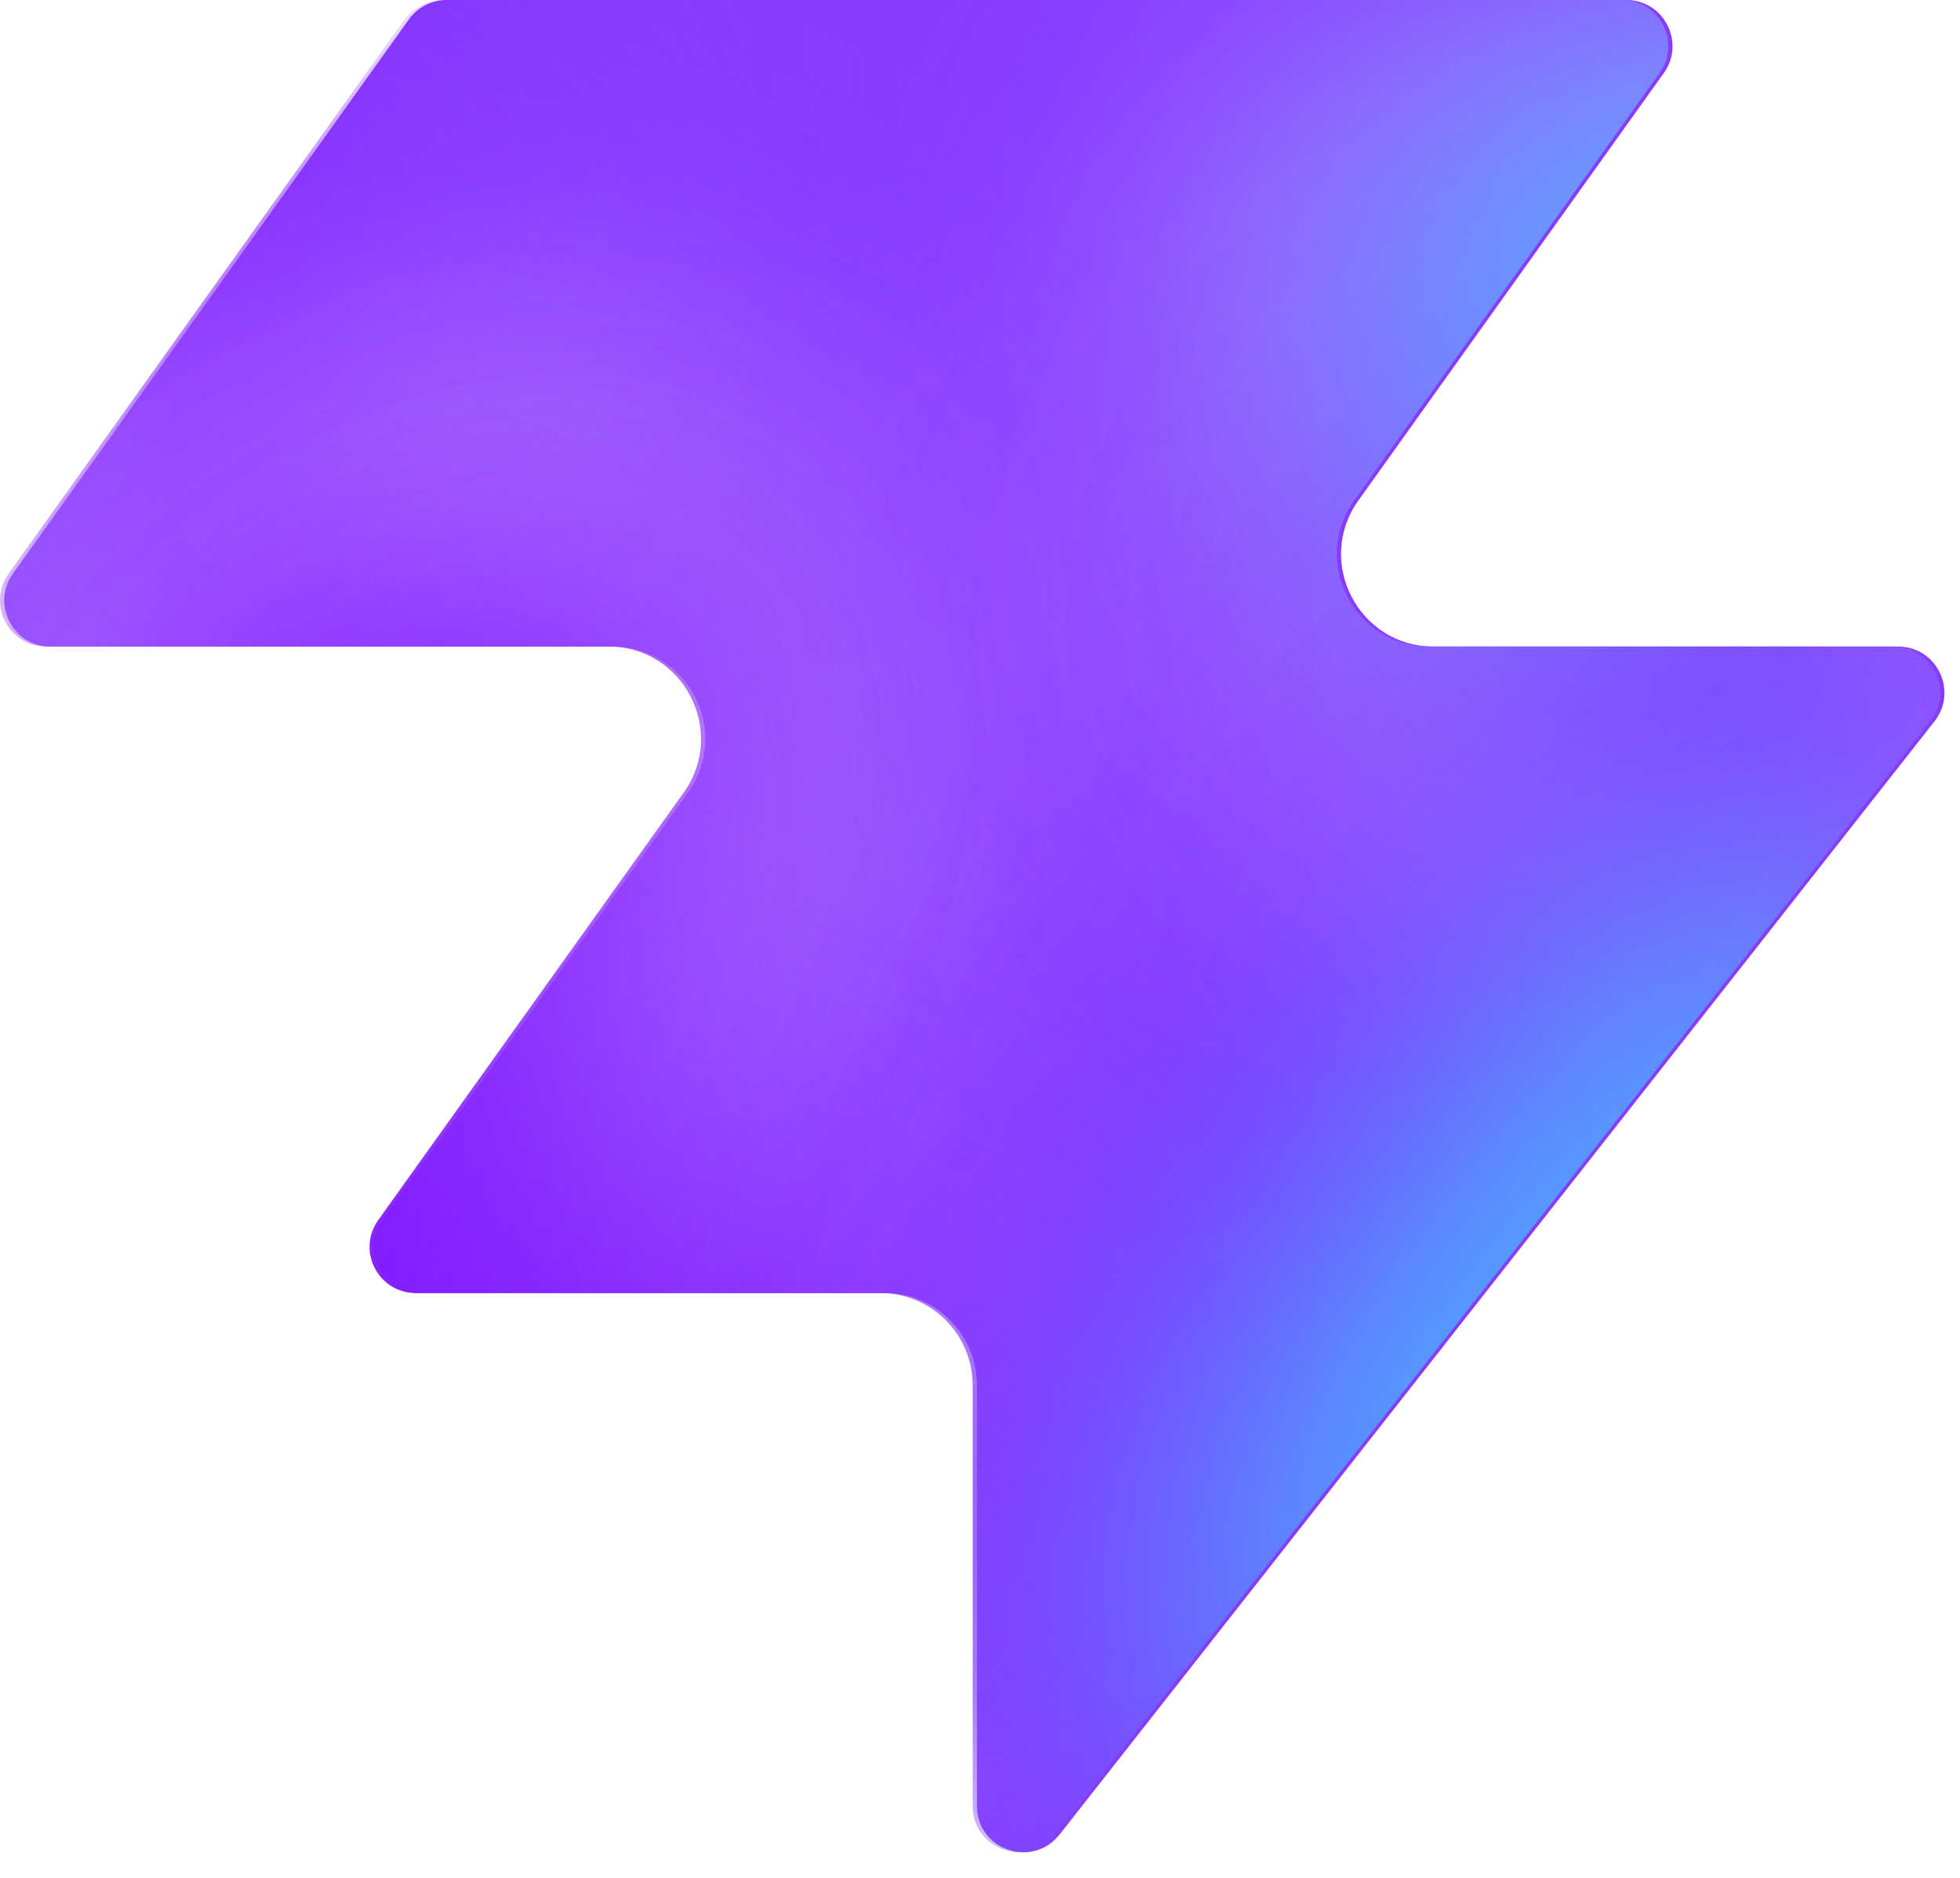
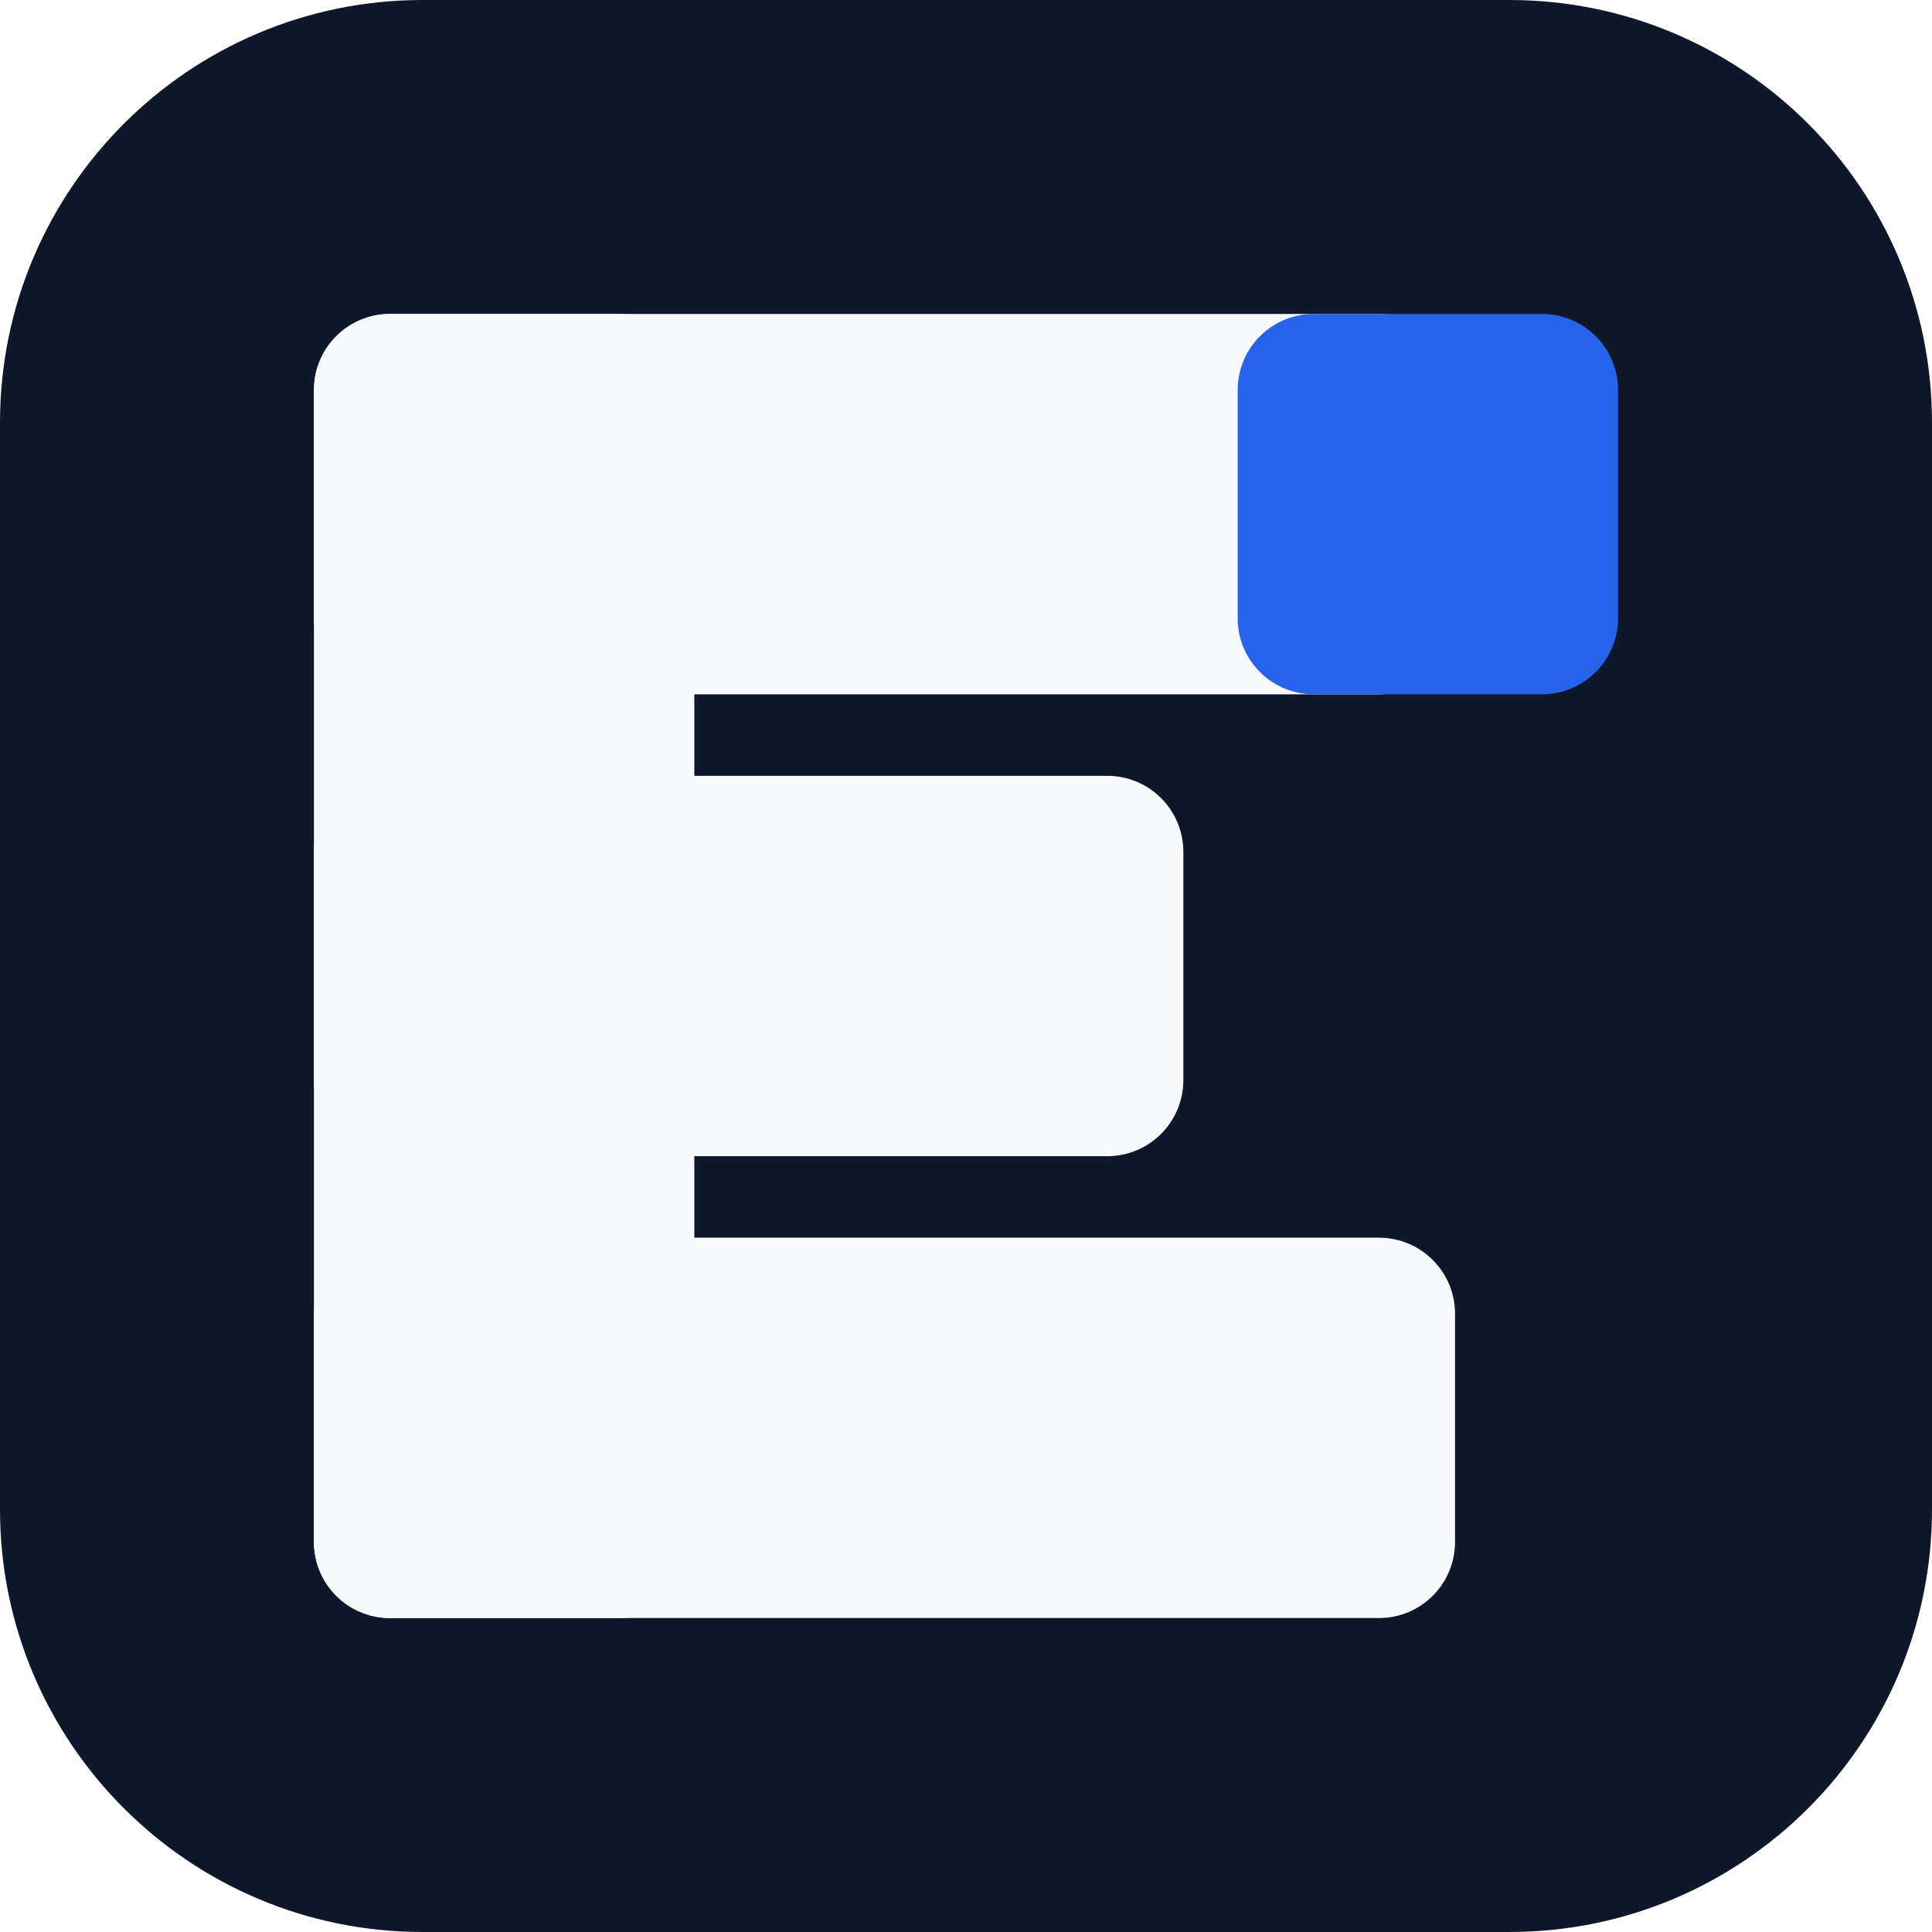
- <svg xmlns="http://www.w3.org/2000/svg" width="48" height="46" fill="none" viewBox="0 0 48 46">
-   <path fill="#863bff" d="M25.946 44.938c-.664.845-2.021.375-2.021-.698V33.937a2.26 2.26 0 0 0-2.262-2.262H10.287c-.92 0-1.456-1.04-.92-1.788l7.48-10.471c1.07-1.497 0-3.578-1.842-3.578H1.237c-.92 0-1.456-1.04-.92-1.788L10.013.474c.214-.297.556-.474.92-.474h28.894c.92 0 1.456 1.04.92 1.788l-7.48 10.471c-1.07 1.498 0 3.579 1.842 3.579h11.377c.943 0 1.473 1.088.89 1.83L25.947 44.94z" style="fill:#863bff;fill:color(display-p3 .525 .23 1);fill-opacity:1" />
-   <mask id="a" width="48" height="46" x="0" y="0" maskUnits="userSpaceOnUse" style="mask-type:alpha">
-     <path fill="#000" d="M25.842 44.938c-.664.844-2.021.375-2.021-.698V33.937a2.26 2.26 0 0 0-2.262-2.262H10.183c-.92 0-1.456-1.04-.92-1.788l7.48-10.471c1.07-1.498 0-3.579-1.842-3.579H1.133c-.92 0-1.456-1.04-.92-1.787L9.91.473c.214-.297.556-.474.92-.474h28.894c.92 0 1.456 1.04.92 1.788l-7.48 10.471c-1.07 1.498 0 3.578 1.842 3.578h11.377c.943 0 1.473 1.088.89 1.832L25.843 44.94z" style="fill:#000;fill-opacity:1" />
-   </mask>
-   <g mask="url(#a)">
-     <g filter="url(#b)">
-       <ellipse cx="5.508" cy="14.704" fill="#ede6ff" rx="5.508" ry="14.704" style="fill:#ede6ff;fill:color(display-p3 .927 .903 1);fill-opacity:1" transform="matrix(.00324 1 1 -.00324 -4.47 31.516)" />
-     </g>
-     <g filter="url(#c)">
-       <ellipse cx="10.399" cy="29.851" fill="#ede6ff" rx="10.399" ry="29.851" style="fill:#ede6ff;fill:color(display-p3 .927 .903 1);fill-opacity:1" transform="matrix(.00324 1 1 -.00324 -39.328 7.883)" />
-     </g>
-     <g filter="url(#d)">
-       <ellipse cx="5.508" cy="30.487" fill="#7e14ff" rx="5.508" ry="30.487" style="fill:#7e14ff;fill:color(display-p3 .492 .077 1);fill-opacity:1" transform="rotate(89.814 -25.913 -14.639)scale(1 -1)" />
-     </g>
-     <g filter="url(#e)">
-       <ellipse cx="5.508" cy="30.599" fill="#7e14ff" rx="5.508" ry="30.599" style="fill:#7e14ff;fill:color(display-p3 .492 .077 1);fill-opacity:1" transform="rotate(89.814 -32.644 -3.334)scale(1 -1)" />
-     </g>
-     <g filter="url(#f)">
-       <ellipse cx="5.508" cy="30.599" fill="#7e14ff" rx="5.508" ry="30.599" style="fill:#7e14ff;fill:color(display-p3 .492 .077 1);fill-opacity:1" transform="matrix(.00324 1 1 -.00324 -34.34 30.47)" />
-     </g>
-     <g filter="url(#g)">
-       <ellipse cx="14.072" cy="22.078" fill="#ede6ff" rx="14.072" ry="22.078" style="fill:#ede6ff;fill:color(display-p3 .927 .903 1);fill-opacity:1" transform="rotate(93.35 24.506 48.493)scale(-1 1)" />
-     </g>
-     <g filter="url(#h)">
-       <ellipse cx="3.47" cy="21.501" fill="#7e14ff" rx="3.47" ry="21.501" style="fill:#7e14ff;fill:color(display-p3 .492 .077 1);fill-opacity:1" transform="rotate(89.009 28.708 47.59)scale(-1 1)" />
-     </g>
-     <g filter="url(#i)">
-       <ellipse cx="3.47" cy="21.501" fill="#7e14ff" rx="3.47" ry="21.501" style="fill:#7e14ff;fill:color(display-p3 .492 .077 1);fill-opacity:1" transform="rotate(89.009 28.708 47.59)scale(-1 1)" />
-     </g>
-     <g filter="url(#j)">
-       <ellipse cx=".387" cy="8.972" fill="#7e14ff" rx="4.407" ry="29.108" style="fill:#7e14ff;fill:color(display-p3 .492 .077 1);fill-opacity:1" transform="rotate(39.51 .387 8.972)" />
-     </g>
-     <g filter="url(#k)">
-       <ellipse cx="47.523" cy="-6.092" fill="#7e14ff" rx="4.407" ry="29.108" style="fill:#7e14ff;fill:color(display-p3 .492 .077 1);fill-opacity:1" transform="rotate(37.892 47.523 -6.092)" />
-     </g>
-     <g filter="url(#l)">
-       <ellipse cx="41.412" cy="6.333" fill="#47bfff" rx="5.971" ry="9.665" style="fill:#47bfff;fill:color(display-p3 .28 .748 1);fill-opacity:1" transform="rotate(37.892 41.412 6.333)" />
-     </g>
-     <g filter="url(#m)">
-       <ellipse cx="-1.879" cy="38.332" fill="#7e14ff" rx="4.407" ry="29.108" style="fill:#7e14ff;fill:color(display-p3 .492 .077 1);fill-opacity:1" transform="rotate(37.892 -1.88 38.332)" />
-     </g>
-     <g filter="url(#n)">
-       <ellipse cx="-1.879" cy="38.332" fill="#7e14ff" rx="4.407" ry="29.108" style="fill:#7e14ff;fill:color(display-p3 .492 .077 1);fill-opacity:1" transform="rotate(37.892 -1.88 38.332)" />
-     </g>
-     <g filter="url(#o)">
-       <ellipse cx="35.651" cy="29.907" fill="#7e14ff" rx="4.407" ry="29.108" style="fill:#7e14ff;fill:color(display-p3 .492 .077 1);fill-opacity:1" transform="rotate(37.892 35.651 29.907)" />
-     </g>
-     <g filter="url(#p)">
-       <ellipse cx="38.418" cy="32.4" fill="#47bfff" rx="5.971" ry="15.297" style="fill:#47bfff;fill:color(display-p3 .28 .748 1);fill-opacity:1" transform="rotate(37.892 38.418 32.4)" />
-     </g>
+ <svg xmlns="http://www.w3.org/2000/svg" width="64" height="64" viewBox="0 0 64 64">
+   <rect width="64" height="64" rx="14" fill="#0F172A" />
+   <g transform="translate(-7.6,-4) scale(1.8)">
+     <rect x="10" y="8" width="7" height="24" rx="1.4" fill="#F8F9FB" />
+     <rect x="10" y="8" width="21" height="7" rx="1.4" fill="#F8F9FB" />
+     <rect x="10" y="16.5" width="16" height="7" rx="1.4" fill="#F8F9FB" />
+     <rect x="10" y="25" width="21" height="7" rx="1.4" fill="#F8F9FB" />
+     <rect x="27" y="8" width="7" height="7" rx="1.4" fill="#2563EB" />
  </g>
-   <defs>
-     <filter id="b" width="60.045" height="41.654" x="-19.77" y="16.149" color-interpolation-filters="sRGB" filterUnits="userSpaceOnUse">
-       <feFlood flood-opacity="0" result="BackgroundImageFix" />
-       <feBlend in="SourceGraphic" in2="BackgroundImageFix" result="shape" />
-       <feGaussianBlur result="effect1_foregroundBlur_2002_17158" stdDeviation="7.659" />
-     </filter>
-     <filter id="c" width="90.34" height="51.437" x="-54.613" y="-7.533" color-interpolation-filters="sRGB" filterUnits="userSpaceOnUse">
-       <feFlood flood-opacity="0" result="BackgroundImageFix" />
-       <feBlend in="SourceGraphic" in2="BackgroundImageFix" result="shape" />
-       <feGaussianBlur result="effect1_foregroundBlur_2002_17158" stdDeviation="7.659" />
-     </filter>
-     <filter id="d" width="79.355" height="29.4" x="-49.64" y="2.03" color-interpolation-filters="sRGB" filterUnits="userSpaceOnUse">
-       <feFlood flood-opacity="0" result="BackgroundImageFix" />
-       <feBlend in="SourceGraphic" in2="BackgroundImageFix" result="shape" />
-       <feGaussianBlur result="effect1_foregroundBlur_2002_17158" stdDeviation="4.596" />
-     </filter>
-     <filter id="e" width="79.579" height="29.4" x="-45.045" y="20.029" color-interpolation-filters="sRGB" filterUnits="userSpaceOnUse">
-       <feFlood flood-opacity="0" result="BackgroundImageFix" />
-       <feBlend in="SourceGraphic" in2="BackgroundImageFix" result="shape" />
-       <feGaussianBlur result="effect1_foregroundBlur_2002_17158" stdDeviation="4.596" />
-     </filter>
-     <filter id="f" width="79.579" height="29.4" x="-43.513" y="21.178" color-interpolation-filters="sRGB" filterUnits="userSpaceOnUse">
-       <feFlood flood-opacity="0" result="BackgroundImageFix" />
-       <feBlend in="SourceGraphic" in2="BackgroundImageFix" result="shape" />
-       <feGaussianBlur result="effect1_foregroundBlur_2002_17158" stdDeviation="4.596" />
-     </filter>
-     <filter id="g" width="74.749" height="58.852" x="15.756" y="-17.901" color-interpolation-filters="sRGB" filterUnits="userSpaceOnUse">
-       <feFlood flood-opacity="0" result="BackgroundImageFix" />
-       <feBlend in="SourceGraphic" in2="BackgroundImageFix" result="shape" />
-       <feGaussianBlur result="effect1_foregroundBlur_2002_17158" stdDeviation="7.659" />
-     </filter>
-     <filter id="h" width="61.377" height="25.362" x="23.548" y="2.284" color-interpolation-filters="sRGB" filterUnits="userSpaceOnUse">
-       <feFlood flood-opacity="0" result="BackgroundImageFix" />
-       <feBlend in="SourceGraphic" in2="BackgroundImageFix" result="shape" />
-       <feGaussianBlur result="effect1_foregroundBlur_2002_17158" stdDeviation="4.596" />
-     </filter>
-     <filter id="i" width="61.377" height="25.362" x="23.548" y="2.284" color-interpolation-filters="sRGB" filterUnits="userSpaceOnUse">
-       <feFlood flood-opacity="0" result="BackgroundImageFix" />
-       <feBlend in="SourceGraphic" in2="BackgroundImageFix" result="shape" />
-       <feGaussianBlur result="effect1_foregroundBlur_2002_17158" stdDeviation="4.596" />
-     </filter>
-     <filter id="j" width="56.045" height="63.649" x="-27.636" y="-22.853" color-interpolation-filters="sRGB" filterUnits="userSpaceOnUse">
-       <feFlood flood-opacity="0" result="BackgroundImageFix" />
-       <feBlend in="SourceGraphic" in2="BackgroundImageFix" result="shape" />
-       <feGaussianBlur result="effect1_foregroundBlur_2002_17158" stdDeviation="4.596" />
-     </filter>
-     <filter id="k" width="54.814" height="64.646" x="20.116" y="-38.415" color-interpolation-filters="sRGB" filterUnits="userSpaceOnUse">
-       <feFlood flood-opacity="0" result="BackgroundImageFix" />
-       <feBlend in="SourceGraphic" in2="BackgroundImageFix" result="shape" />
-       <feGaussianBlur result="effect1_foregroundBlur_2002_17158" stdDeviation="4.596" />
-     </filter>
-     <filter id="l" width="33.541" height="35.313" x="24.641" y="-11.323" color-interpolation-filters="sRGB" filterUnits="userSpaceOnUse">
-       <feFlood flood-opacity="0" result="BackgroundImageFix" />
-       <feBlend in="SourceGraphic" in2="BackgroundImageFix" result="shape" />
-       <feGaussianBlur result="effect1_foregroundBlur_2002_17158" stdDeviation="4.596" />
-     </filter>
-     <filter id="m" width="54.814" height="64.646" x="-29.286" y="6.009" color-interpolation-filters="sRGB" filterUnits="userSpaceOnUse">
-       <feFlood flood-opacity="0" result="BackgroundImageFix" />
-       <feBlend in="SourceGraphic" in2="BackgroundImageFix" result="shape" />
-       <feGaussianBlur result="effect1_foregroundBlur_2002_17158" stdDeviation="4.596" />
-     </filter>
-     <filter id="n" width="54.814" height="64.646" x="-29.286" y="6.009" color-interpolation-filters="sRGB" filterUnits="userSpaceOnUse">
-       <feFlood flood-opacity="0" result="BackgroundImageFix" />
-       <feBlend in="SourceGraphic" in2="BackgroundImageFix" result="shape" />
-       <feGaussianBlur result="effect1_foregroundBlur_2002_17158" stdDeviation="4.596" />
-     </filter>
-     <filter id="o" width="54.814" height="64.646" x="8.244" y="-2.416" color-interpolation-filters="sRGB" filterUnits="userSpaceOnUse">
-       <feFlood flood-opacity="0" result="BackgroundImageFix" />
-       <feBlend in="SourceGraphic" in2="BackgroundImageFix" result="shape" />
-       <feGaussianBlur result="effect1_foregroundBlur_2002_17158" stdDeviation="4.596" />
-     </filter>
-     <filter id="p" width="39.409" height="43.623" x="18.713" y="10.588" color-interpolation-filters="sRGB" filterUnits="userSpaceOnUse">
-       <feFlood flood-opacity="0" result="BackgroundImageFix" />
-       <feBlend in="SourceGraphic" in2="BackgroundImageFix" result="shape" />
-       <feGaussianBlur result="effect1_foregroundBlur_2002_17158" stdDeviation="4.596" />
-     </filter>
-   </defs>
</svg>
